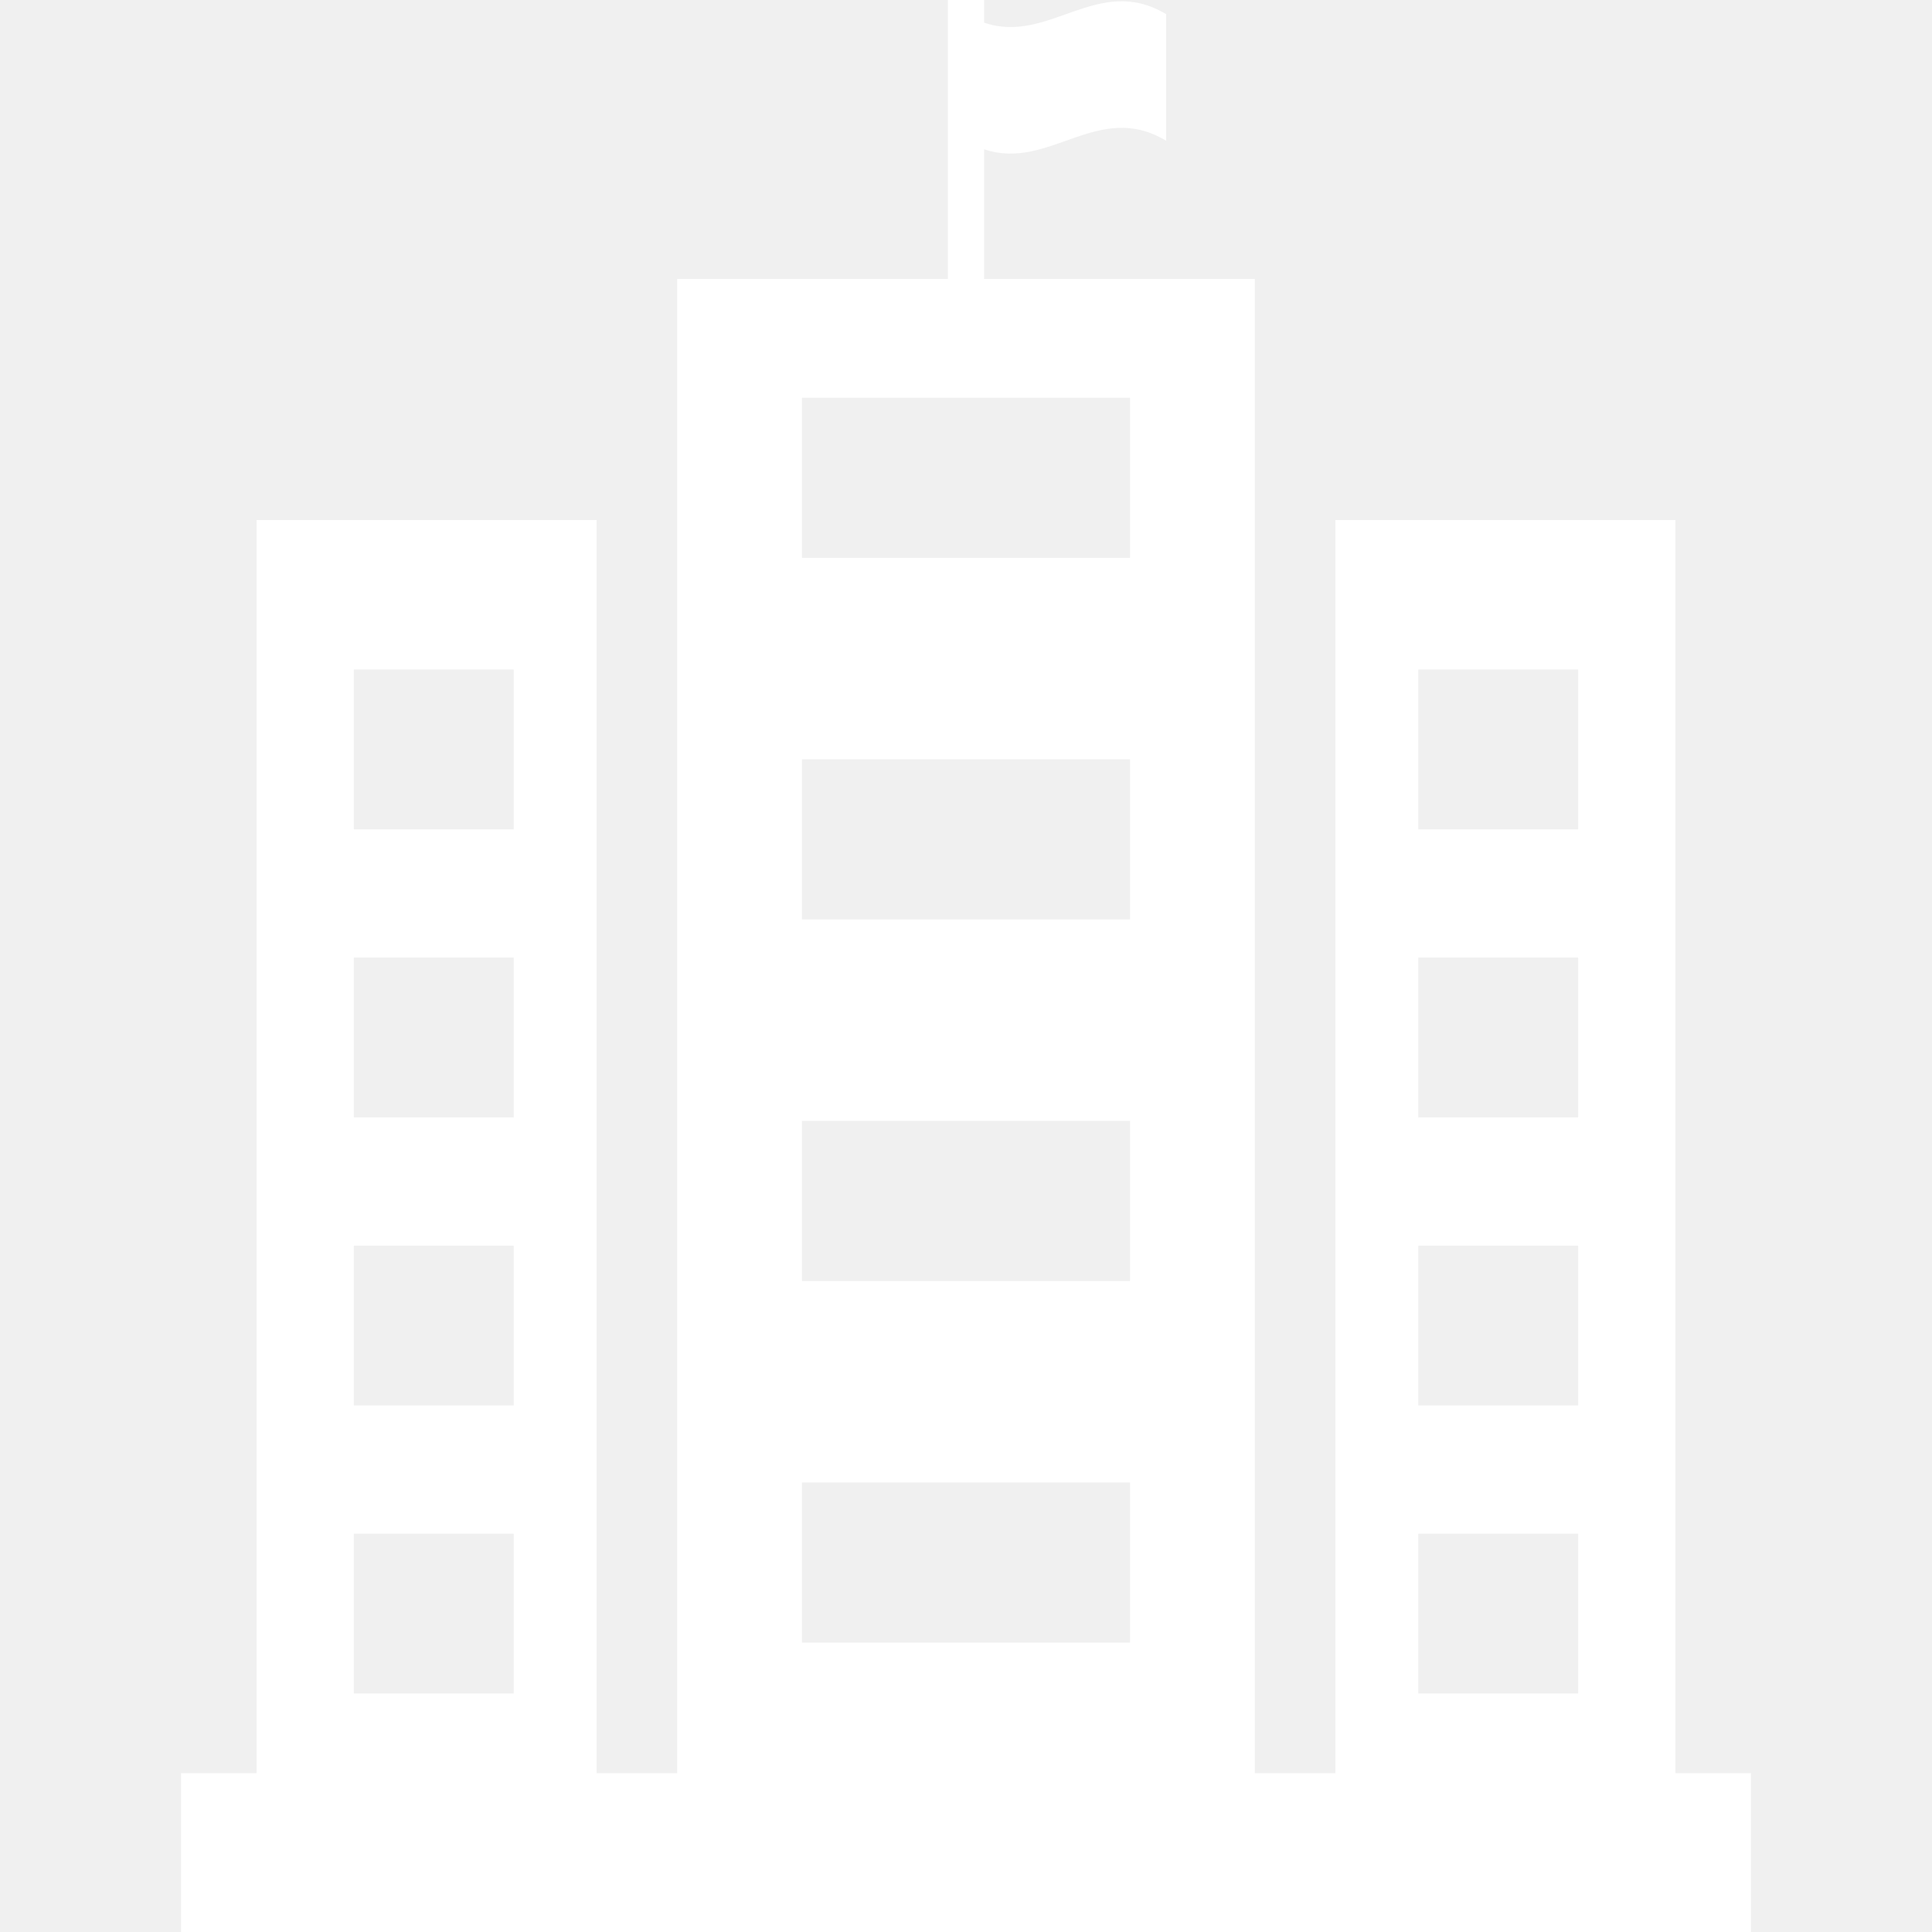
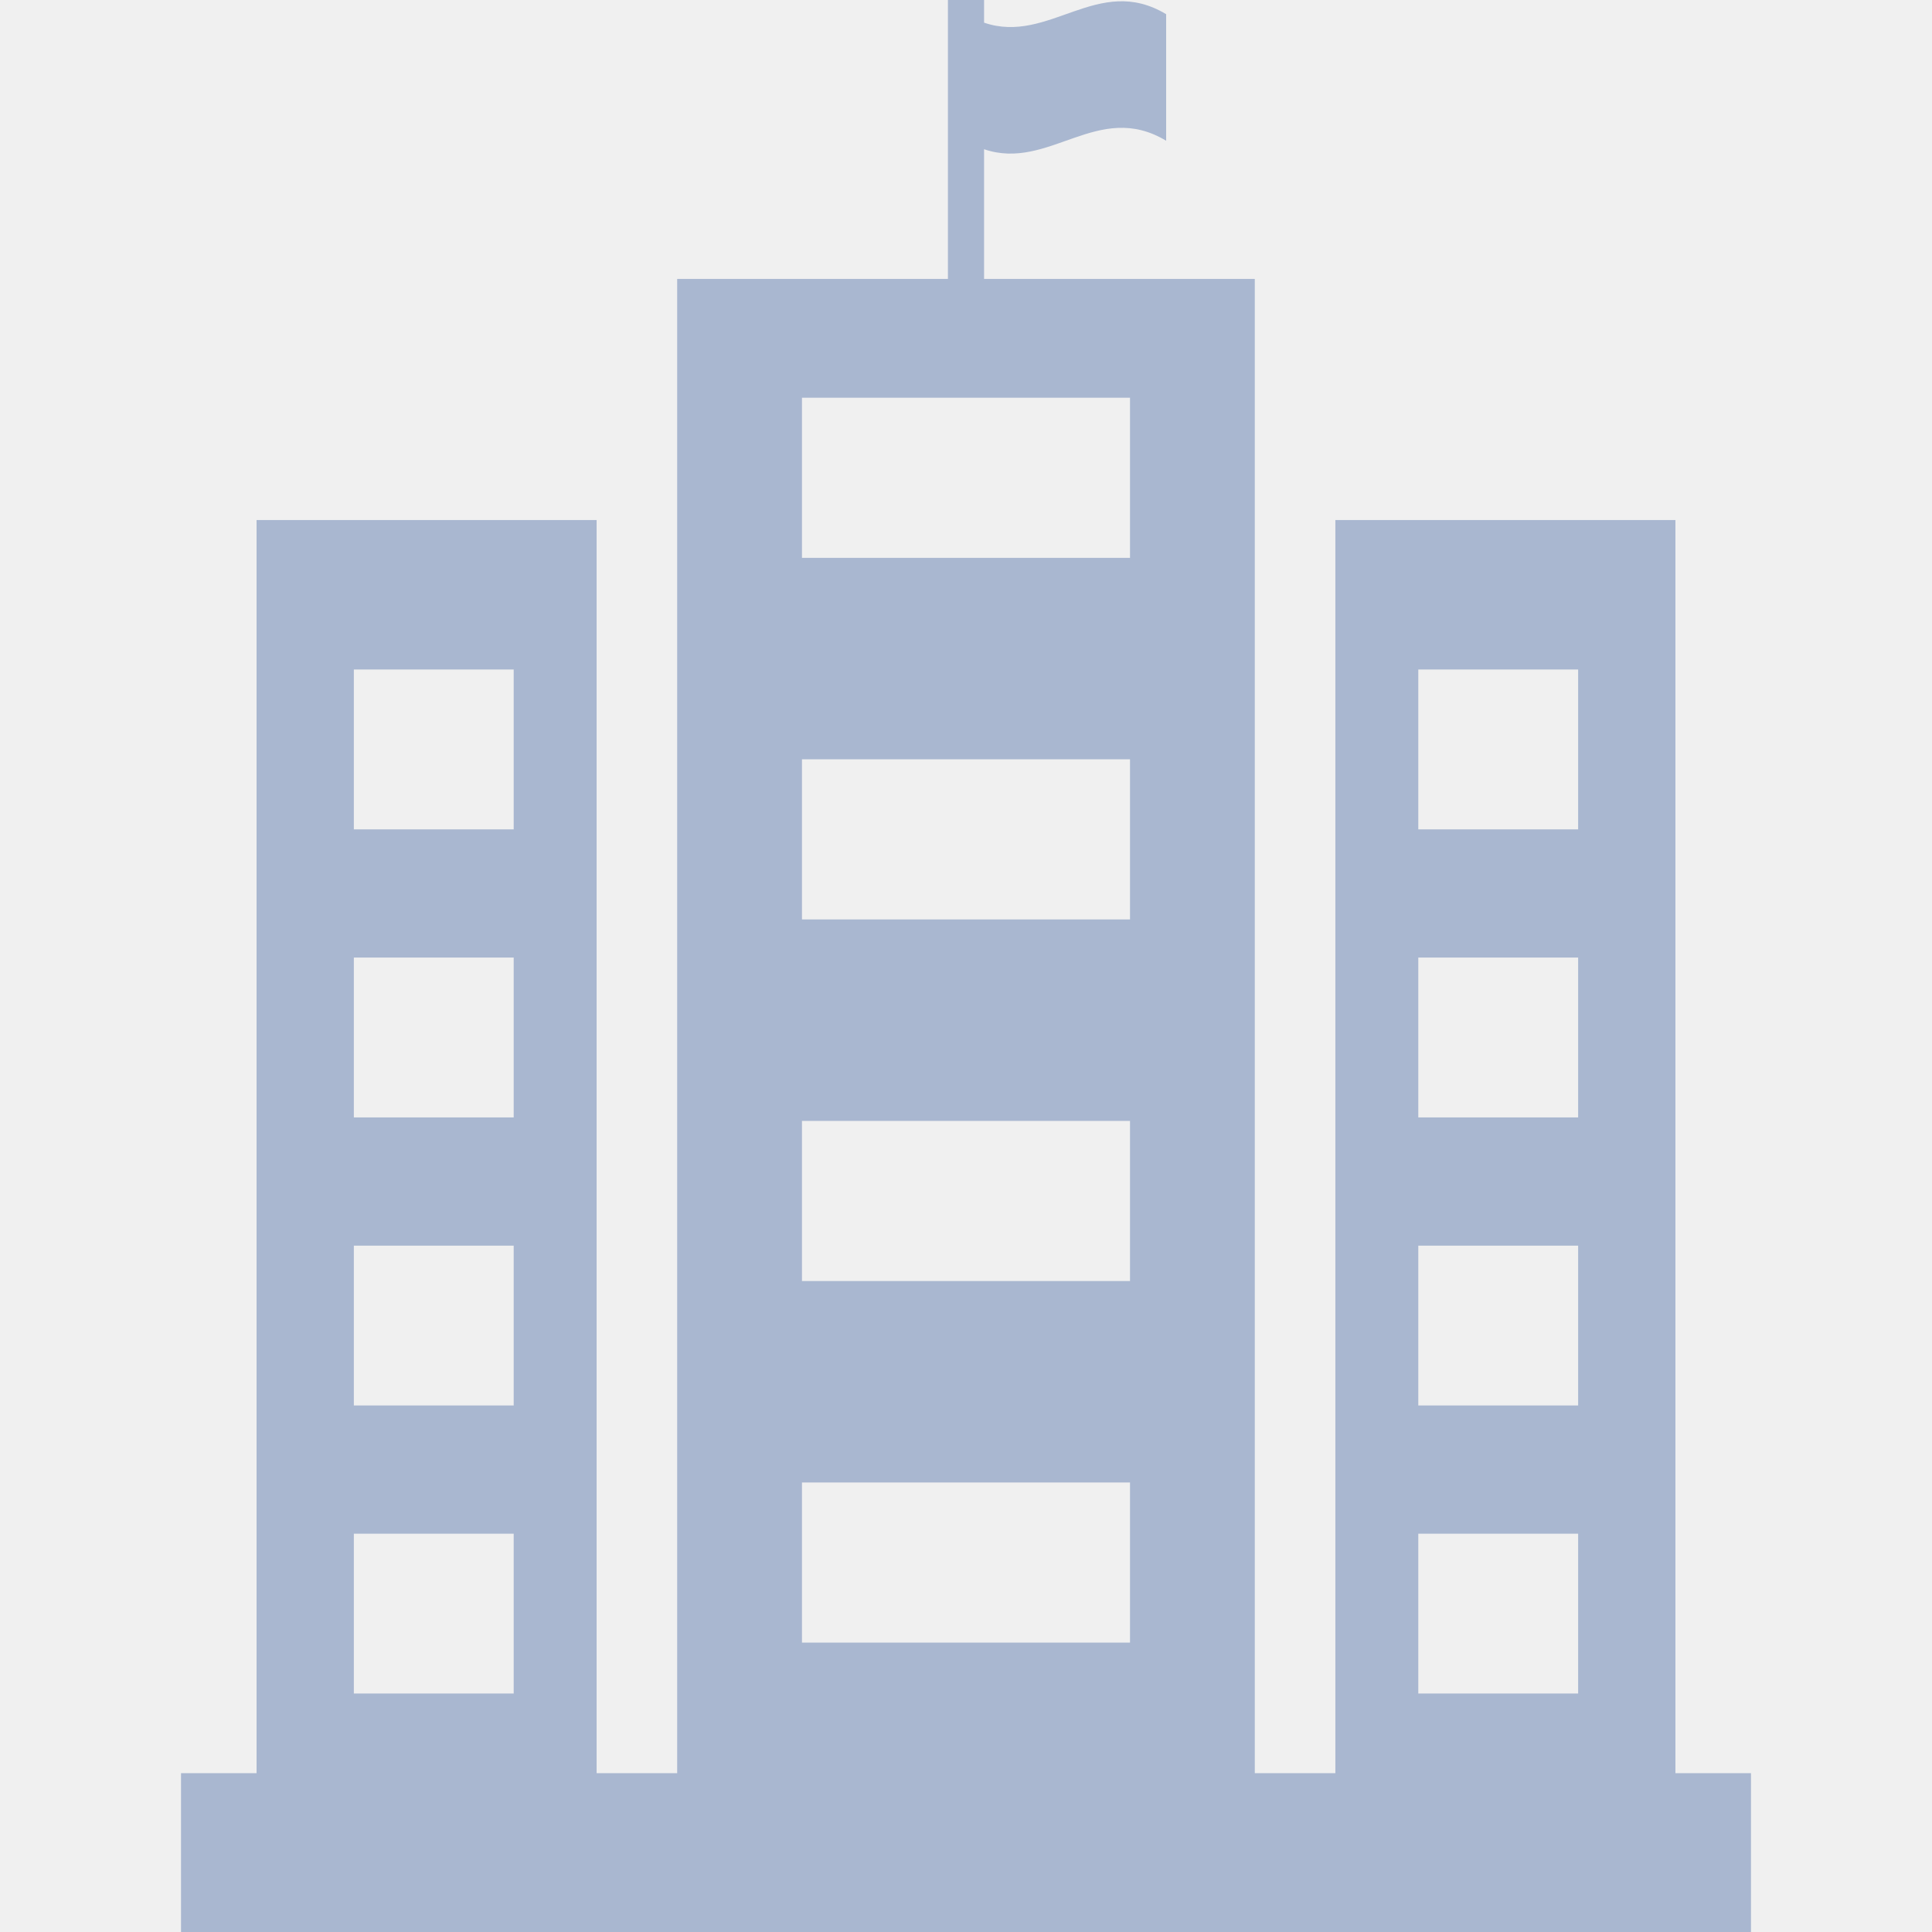
- <svg xmlns="http://www.w3.org/2000/svg" version="1.1" id="Capa_1" x="0px" y="0px" viewBox="0 0 332.264 332.264" style="enable-background:new 0 0 332.264 332.264;" xml:space="preserve" fill="#fff">
+ <svg xmlns="http://www.w3.org/2000/svg" version="1.1" id="Capa_1" x="0px" y="0px" viewBox="0 0 332.264 332.264" style="enable-background:new 0 0 332.264 332.264;" xml:space="preserve" fill="#a9b7d0">
  <path d="M288.138,304.946V89.437h-58.48v215.51H215.8V47.971h-46.559V25.662c11.174,3.83,19.588-8.514,31.314-1.455  c0-8.706,0-13.059,0-21.765c-11.727-7.059-20.141,5.287-31.314,1.455V0h-6.219v47.971h-46.561v256.976h-13.857V89.437h-58.48v215.51  H31.132v27.317h270v-27.317H288.138z M88.347,291.253H60.854v-27.491h27.492V291.253z M88.347,241.713H60.854v-27.49h27.492V241.713  z M88.347,192.173H60.854v-27.491h27.492V192.173z M88.347,142.633H60.854v-27.49h27.492V142.633z M194.339,282.495h-56.416v-27.54  h56.416V282.495z M194.339,220.311h-56.416v-27.539h56.416V220.311z M194.339,158.126h-56.416v-27.538h56.416V158.126z   M194.339,95.941h-56.416V68.403h56.416V95.941z M271.407,291.253h-27.49v-27.491h27.49V291.253z M271.407,241.713h-27.49v-27.49  h27.49V241.713z M271.407,192.173h-27.49v-27.491h27.49V192.173z M271.407,142.633h-27.49v-27.49h27.49V142.633z" />
  <g>
</g>
</svg>
